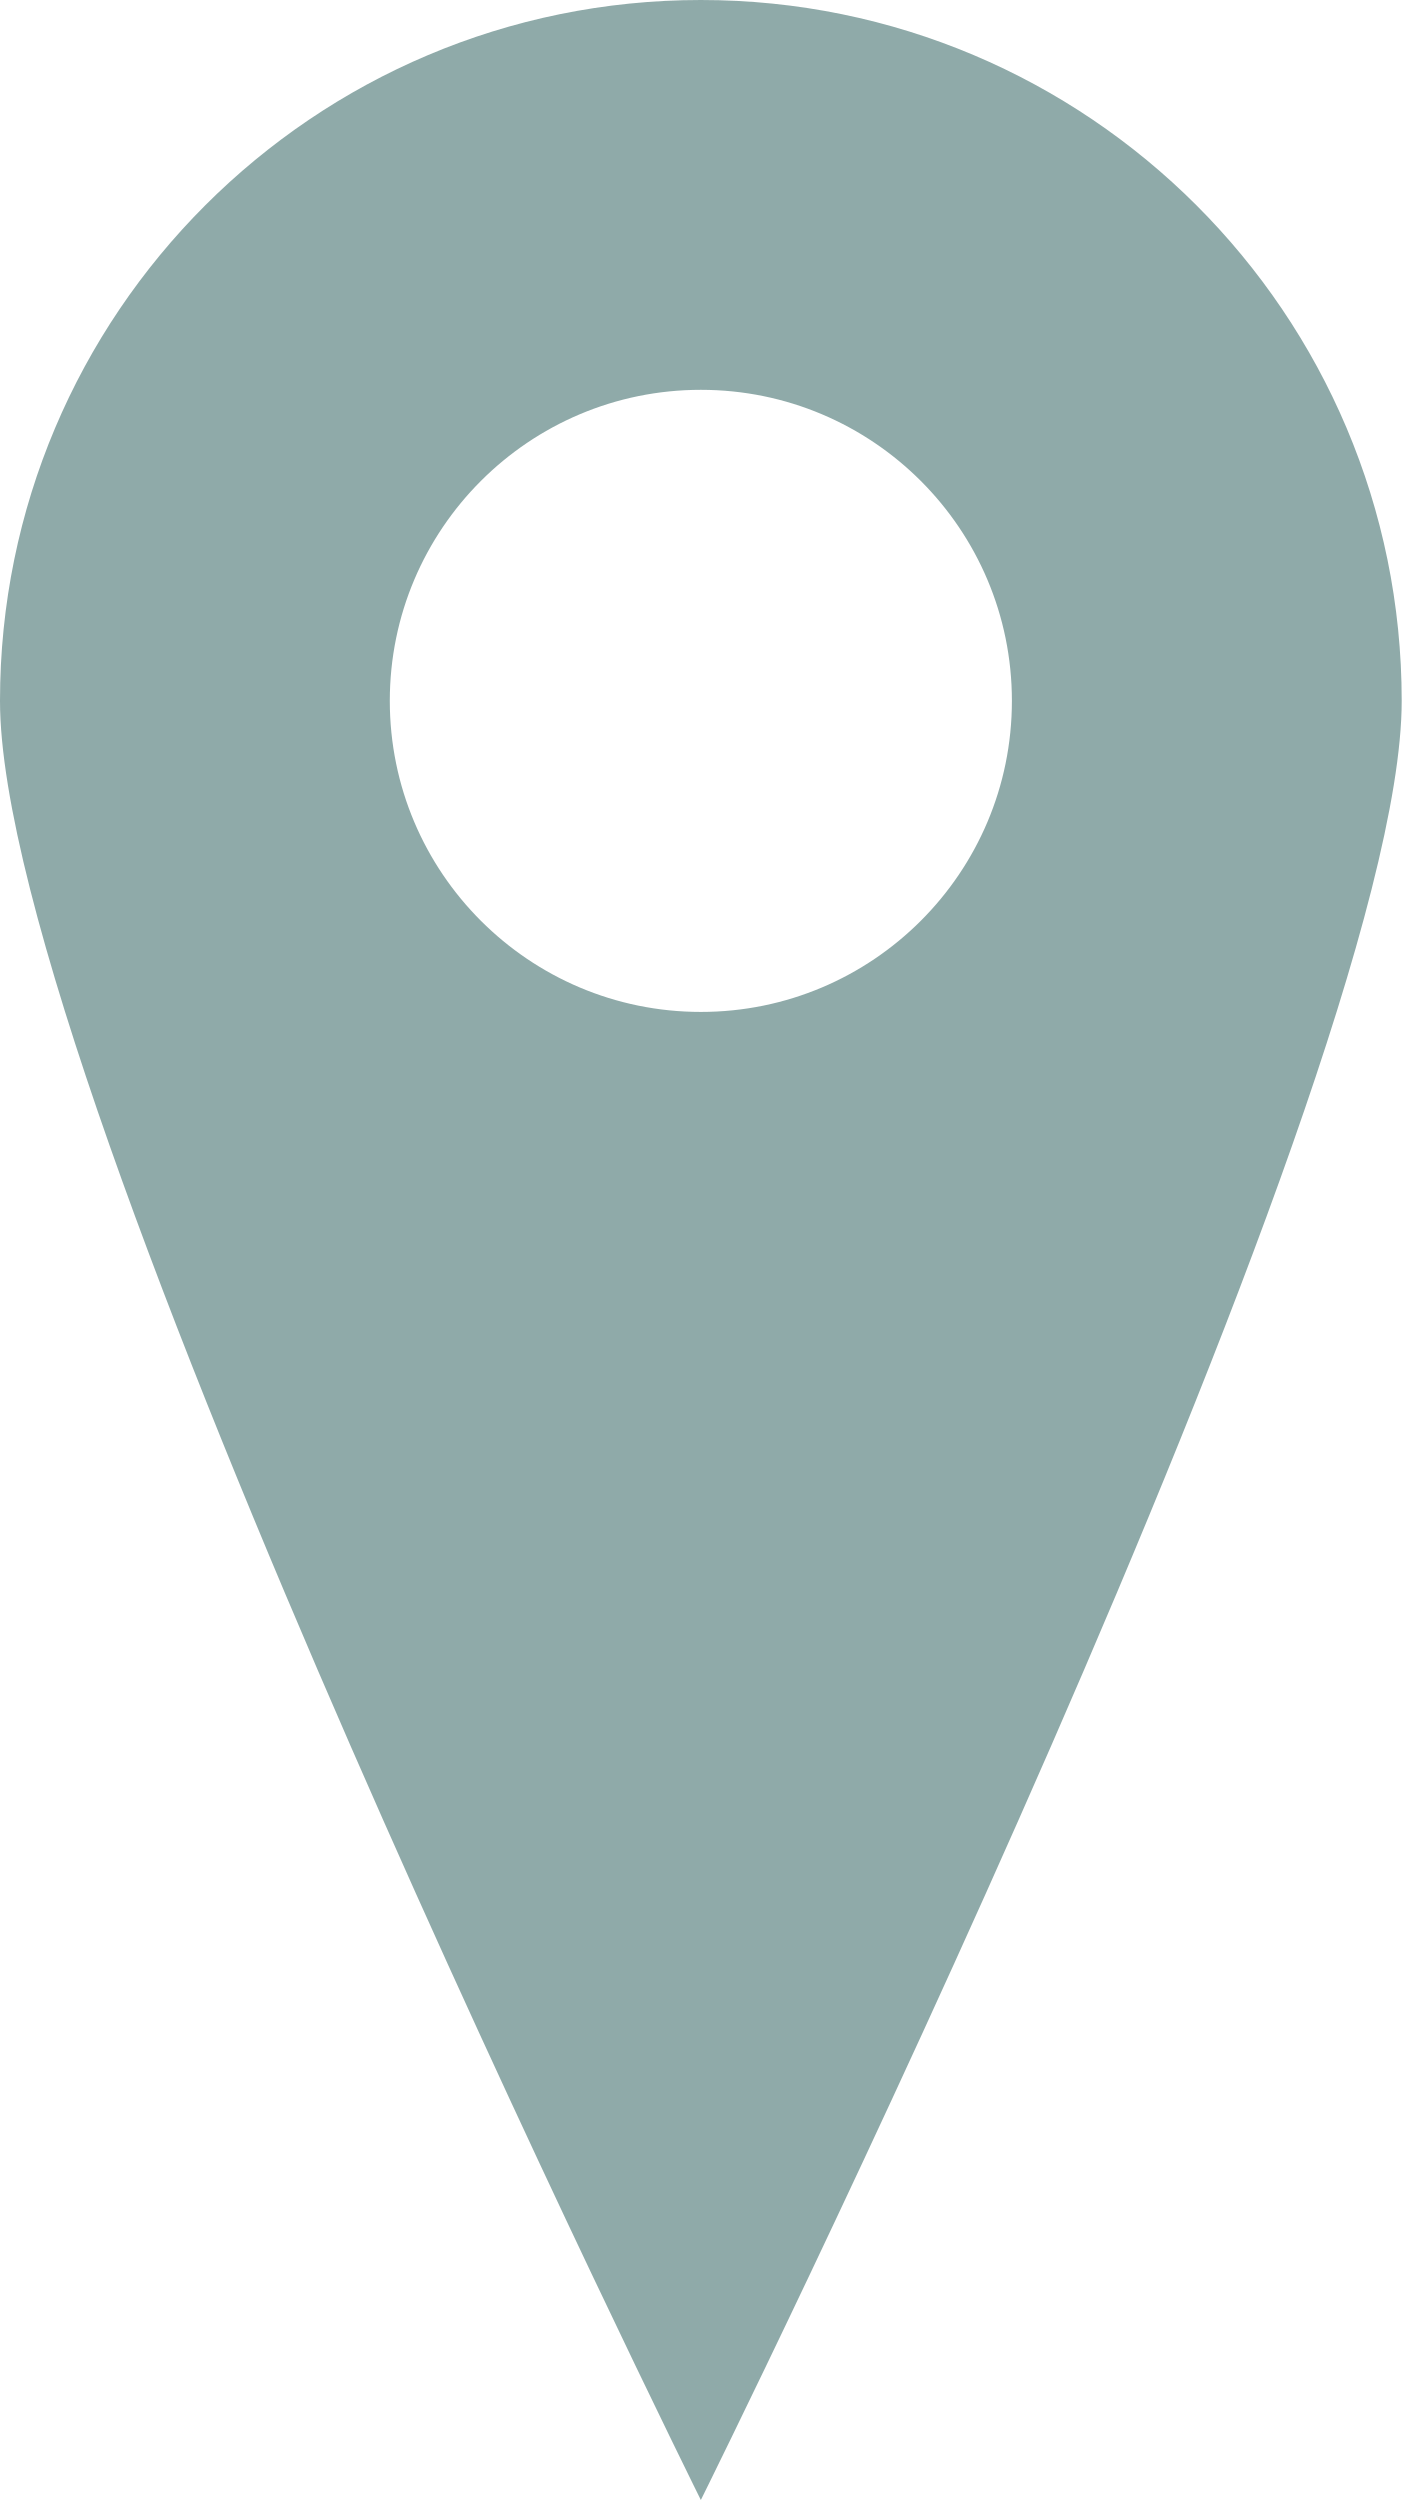
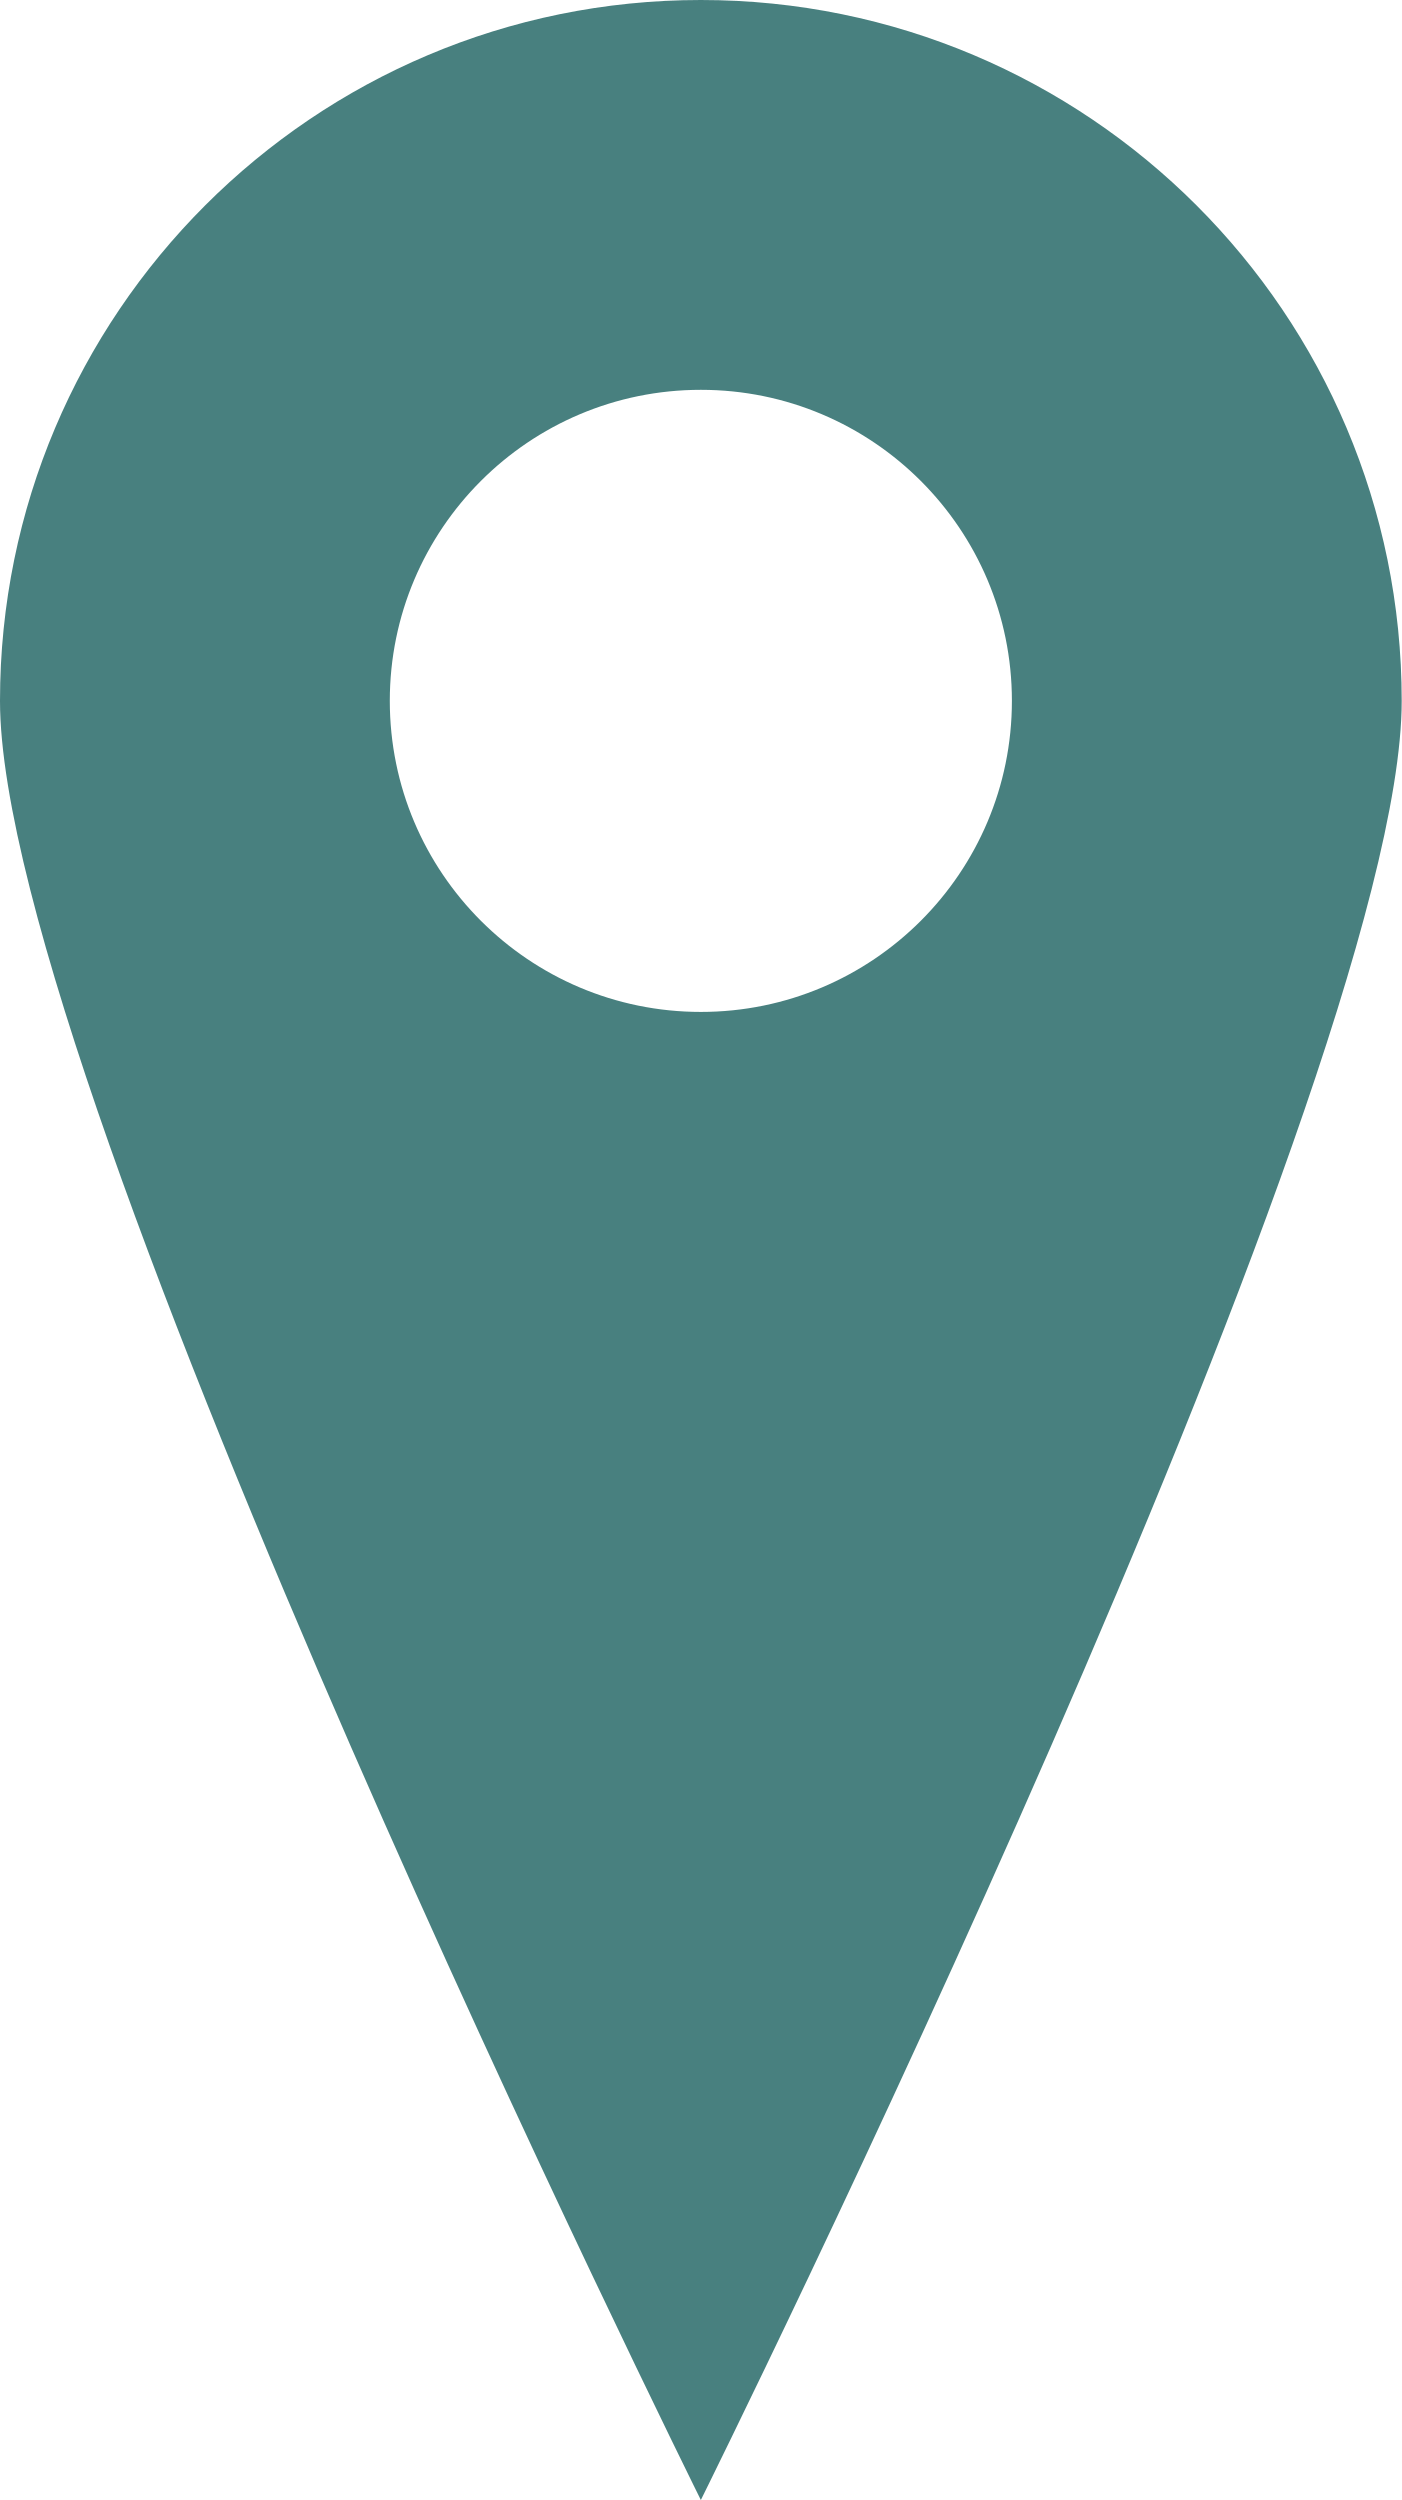
<svg xmlns="http://www.w3.org/2000/svg" id="Layer_1" enable-background="new 0 0 56.068 100" xml:space="preserve" viewBox="0 0 56.068 100" version="1.0" y="0px" x="0px">
-   <path d="m28.034 0c-15.482 0-28.034 12.552-28.034 28.034s28.034 71.966 28.034 71.966 28.034-56.483 28.034-71.966-12.551-28.034-28.034-28.034zm0 40.477c-6.871 0-12.442-5.572-12.442-12.442 0-6.872 5.571-12.442 12.442-12.442 6.872 0 12.442 5.57 12.442 12.442 0.001 6.87-5.57 12.442-12.442 12.442z" fill="#8FAAA9" />
+   <path d="m28.034 0c-15.482 0-28.034 12.552-28.034 28.034s28.034 71.966 28.034 71.966 28.034-56.483 28.034-71.966-12.551-28.034-28.034-28.034zm0 40.477c-6.871 0-12.442-5.572-12.442-12.442 0-6.872 5.571-12.442 12.442-12.442 6.872 0 12.442 5.57 12.442 12.442 0.001 6.87-5.57 12.442-12.442 12.442z" fill="#48807f" />
</svg>
